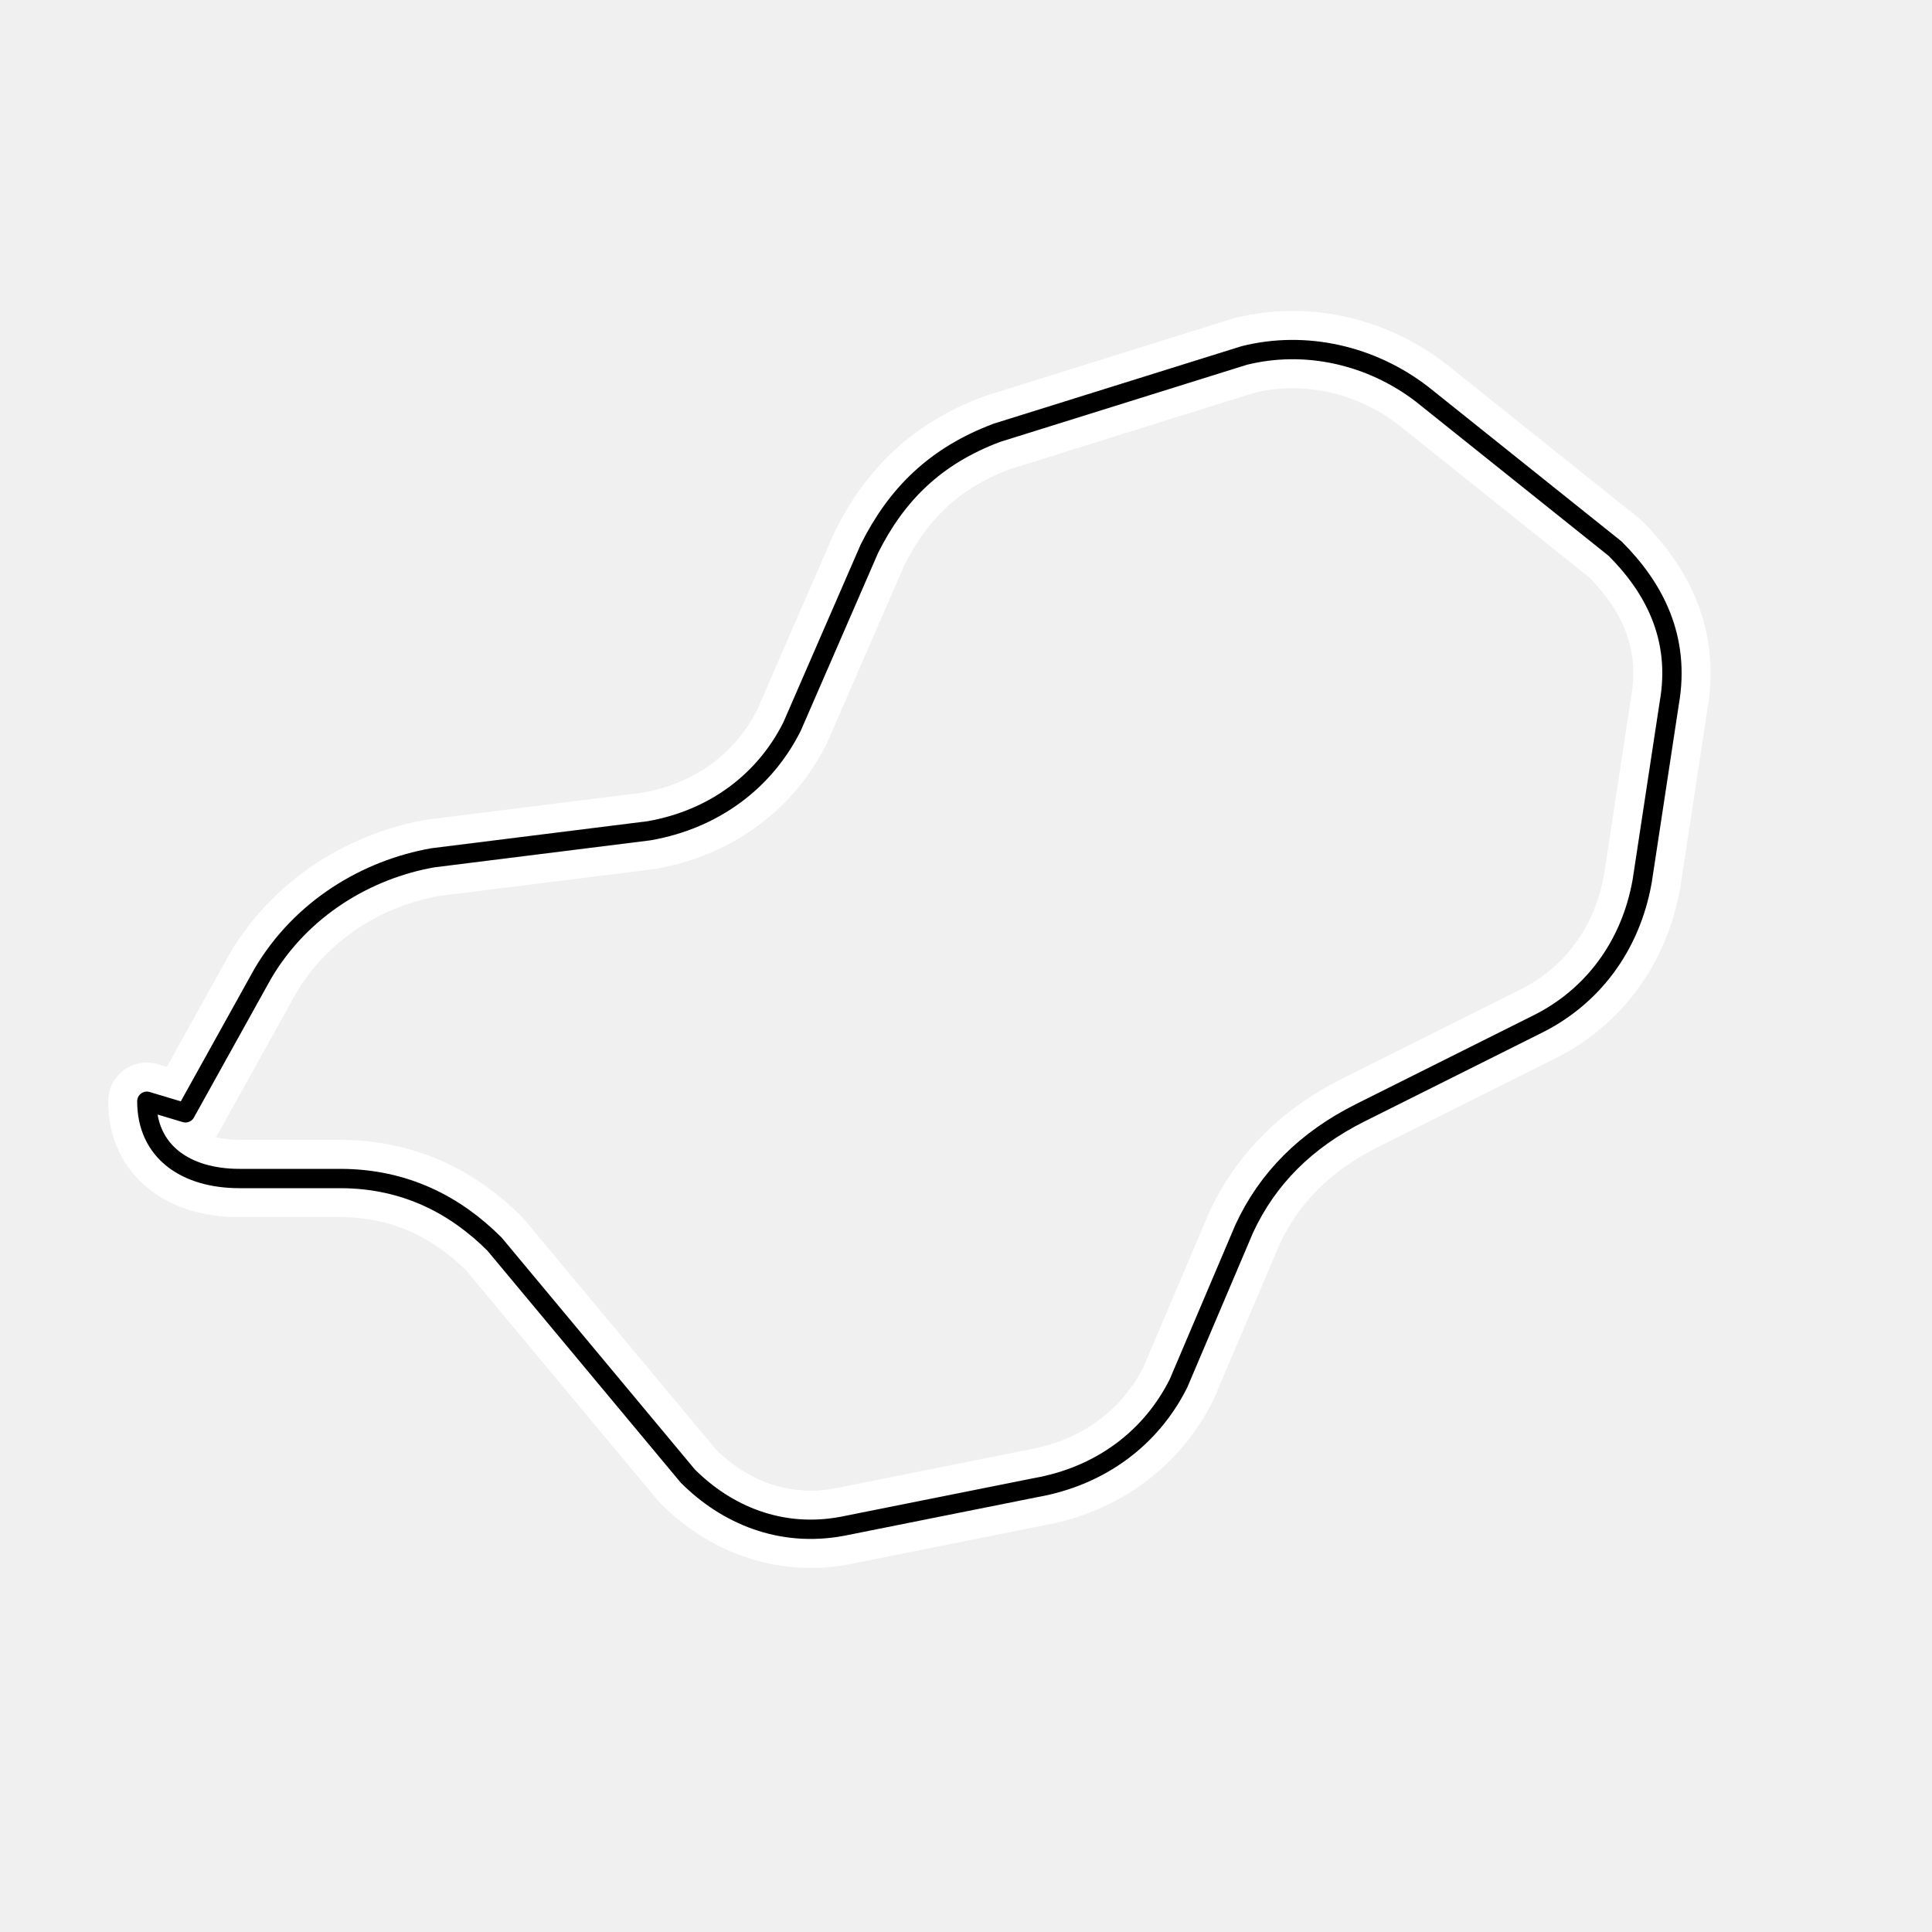
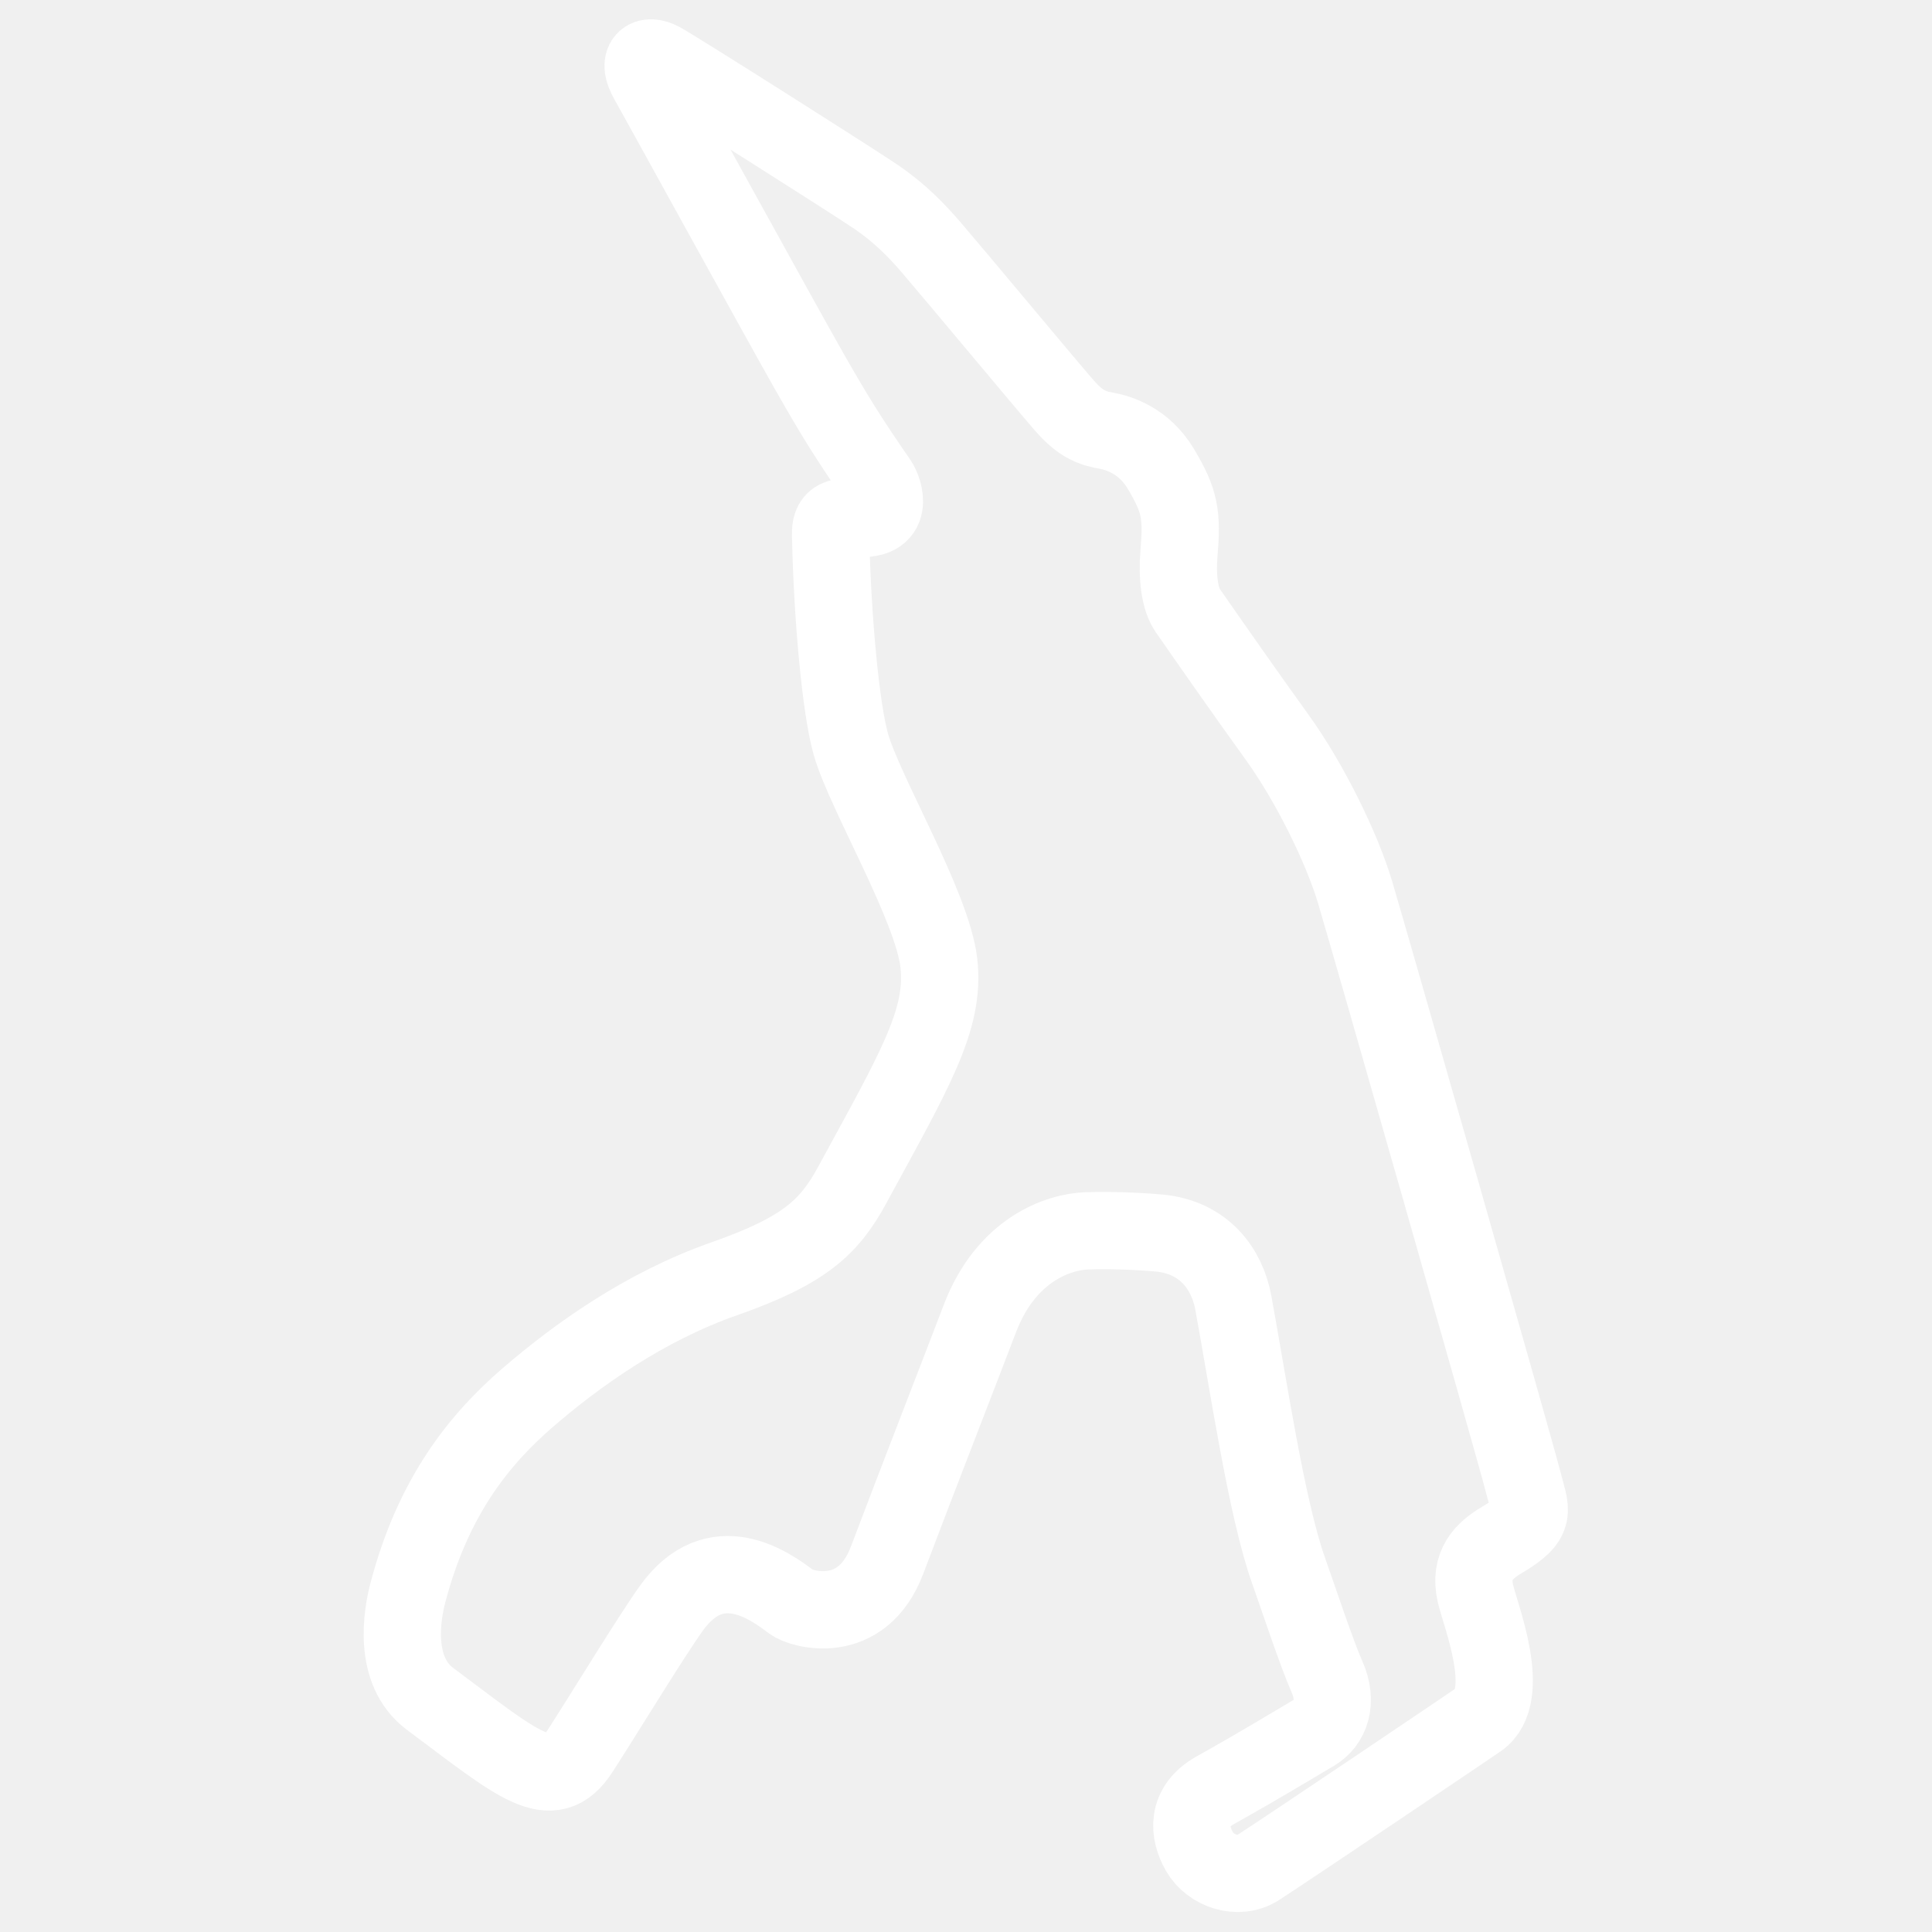
<svg xmlns="http://www.w3.org/2000/svg" width="500" height="500" xml:space="preserve">
-   <path style="fill: none; stroke: #fff; stroke-width: 20; stroke-linejoin: round; stroke-linecap: round; stroke-opacity: 1;" d="M48 288 L68 252 C78 235 95 225 112 222 L168 215 C185 212 198 202 205 188 L225 142 C232 128 242 118 258 112 L322 92 C338 88 355 92 368 102 L418 142 C428 152 435 165 432 182 L425 228 C422 245 412 258 398 265 L352 288 C338 295 328 305 322 318 L305 358 C298 372 285 382 268 385 L218 395 C202 398 188 392 178 382 L128 322 C118 312 105 305 88 305 L62 305 C48 305 38 298 38 285 L48 288 Z" />
-   <path style="fill: none; stroke: #000; stroke-width: 5; stroke-linejoin: round; stroke-linecap: round; stroke-opacity: 1;" d="M48 288 L68 252 C78 235 95 225 112 222 L168 215 C185 212 198 202 205 188 L225 142 C232 128 242 118 258 112 L322 92 C338 88 355 92 368 102 L418 142 C428 152 435 165 432 182 L425 228 C422 245 412 258 398 265 L352 288 C338 295 328 305 322 318 L305 358 C298 372 285 382 268 385 L218 395 C202 398 188 392 178 382 L128 322 C118 312 105 305 88 305 L62 305 C48 305 38 298 38 285 L48 288 Z" />
+   <path style="fill: none; stroke: #fff; stroke-width: 20; stroke-linejoin: round; stroke-dasharray: none; stroke-opacity: 1;" d="M167.75 20.858c-3.075-5.364-.283-7.034 3.387-5.065 3.669 1.97 49.393 30.95 55.603 35.171 6.21 4.22 10.613 8.816 14.395 13.224 6.116 7.128 29.072 34.701 33.87 40.235 2.327 2.682 4.765 5.265 8.892 6.504.742.223 1.542.375 2.398.53 3.105.563 9.733 2.517 14.112 9.848 4.987 8.348 5.552 11.818 4.705 22.04-.49 5.916.164 11.615 2.258 14.631 5.08 7.316 15.721 22.54 22.956 32.545 8.75 12.099 16.935 28.98 20.322 40.235 3.387 11.255 41.49 144.622 43.467 152.5 1.975 7.878 4.009 9.705-5.504 15.334-4.516 2.673-8.435 6.431-6.774 13.787 1.27 5.628 9.744 26.446.846 32.639-2.08 1.447-48.41 32.702-57.014 38.265-5.222 3.377-12.385.885-15.242-4.08-2.856-4.964-3.503-11.631 4.093-15.897 5.927-3.329 9.314-5.205 25.685-14.96 3.995-2.38 6.181-7.751 3.198-14.442-2.634-5.909-7.55-20.755-9.972-27.574-5.645-15.897-10.43-48.422-14.254-69.216-1.552-8.44-7.338-16.882-19.193-18.007-2.61-.248-11.29-.844-18.77-.563-7.303.275-20.816 4.787-27.66 22.79-5.08 13.366-15.524 40.095-23.992 62.464-6.59 17.407-22.297 12.661-24.696 10.832-5.53-4.215-19.68-14.49-31.19 1.688-5.503 7.738-16.934 26.59-23.567 36.86-7.403 11.462-15.806 3.657-38.81-13.506-9.759-7.282-7.215-21.806-5.786-27.293 6.586-25.285 18.77-40.094 31.189-50.786s29.919-23.353 50.805-30.669c20.887-7.315 27.2-13.496 33.023-24.197 16.23-29.825 24.133-42.908 22.44-57.54-1.694-14.63-19.053-43.752-22.722-56.413-2.69-9.285-4.774-32.872-5.249-52.615-.083-3.47-.676-7.138 6.096-6.19 10.725 1.5 7.765-7.127 6.21-9.379-7.904-11.442-11.323-16.99-17.782-28.324-7.057-12.38-39.515-71.467-41.773-75.406z" />
</svg>
